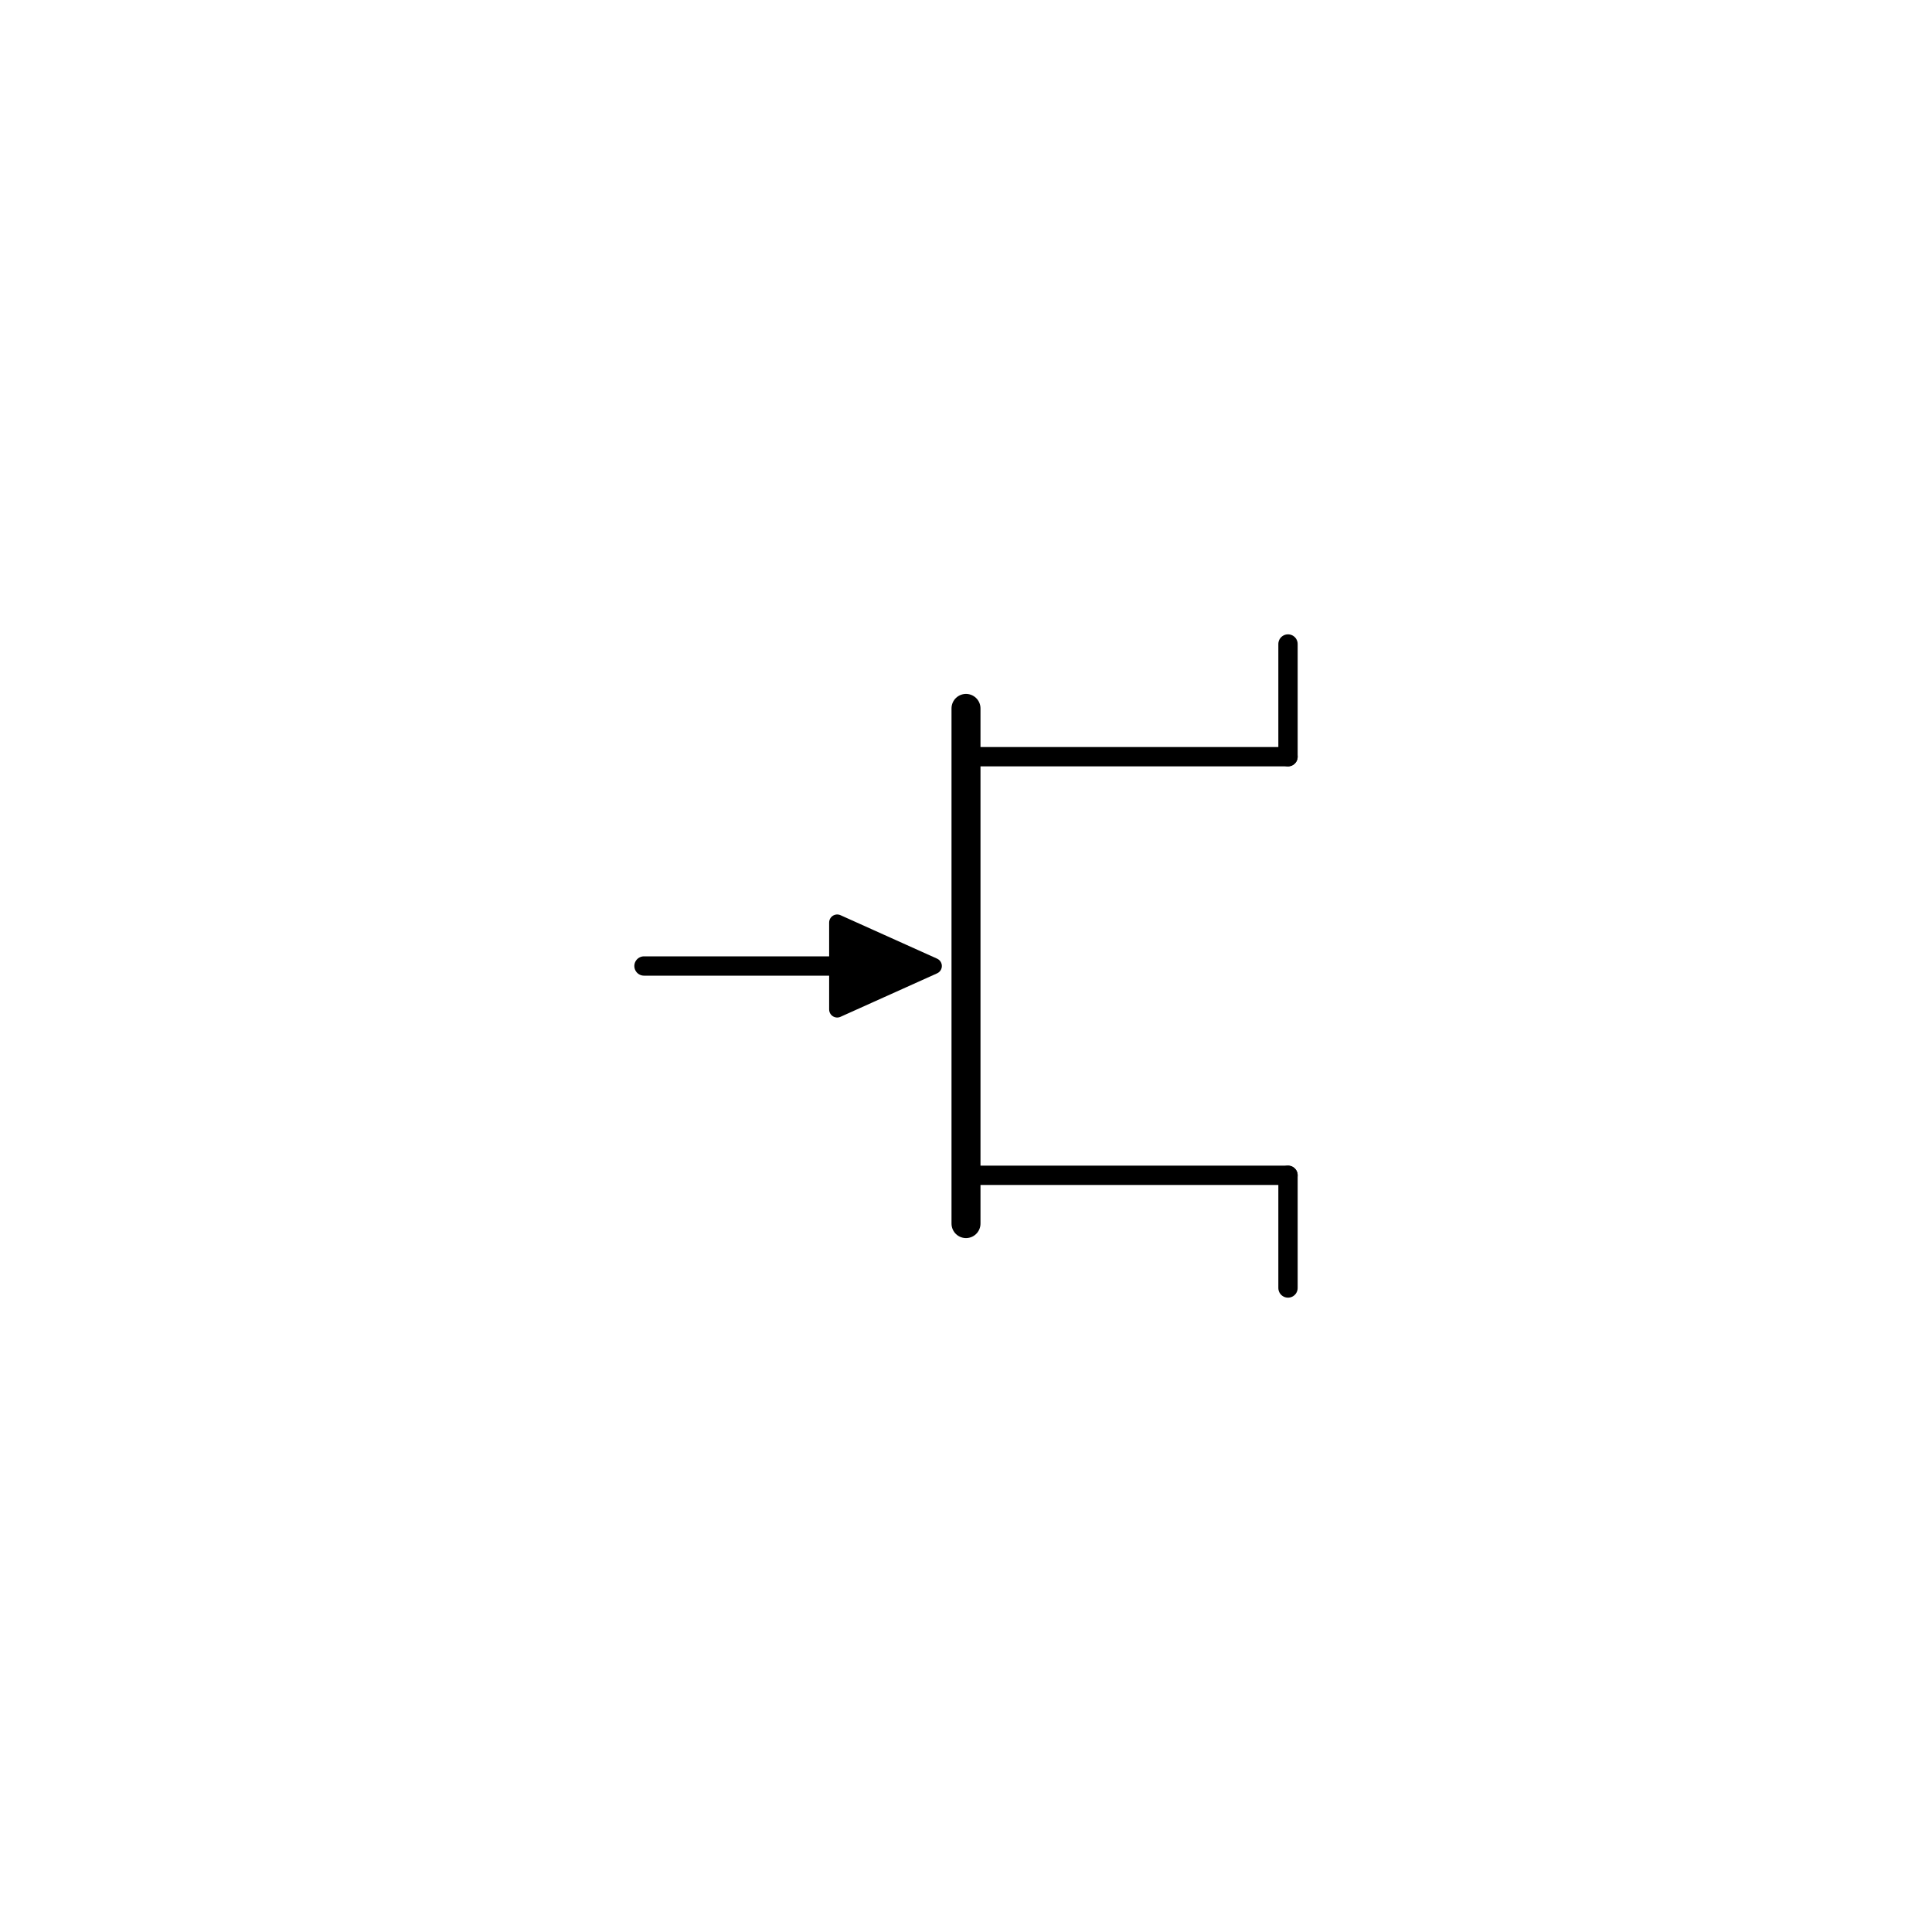
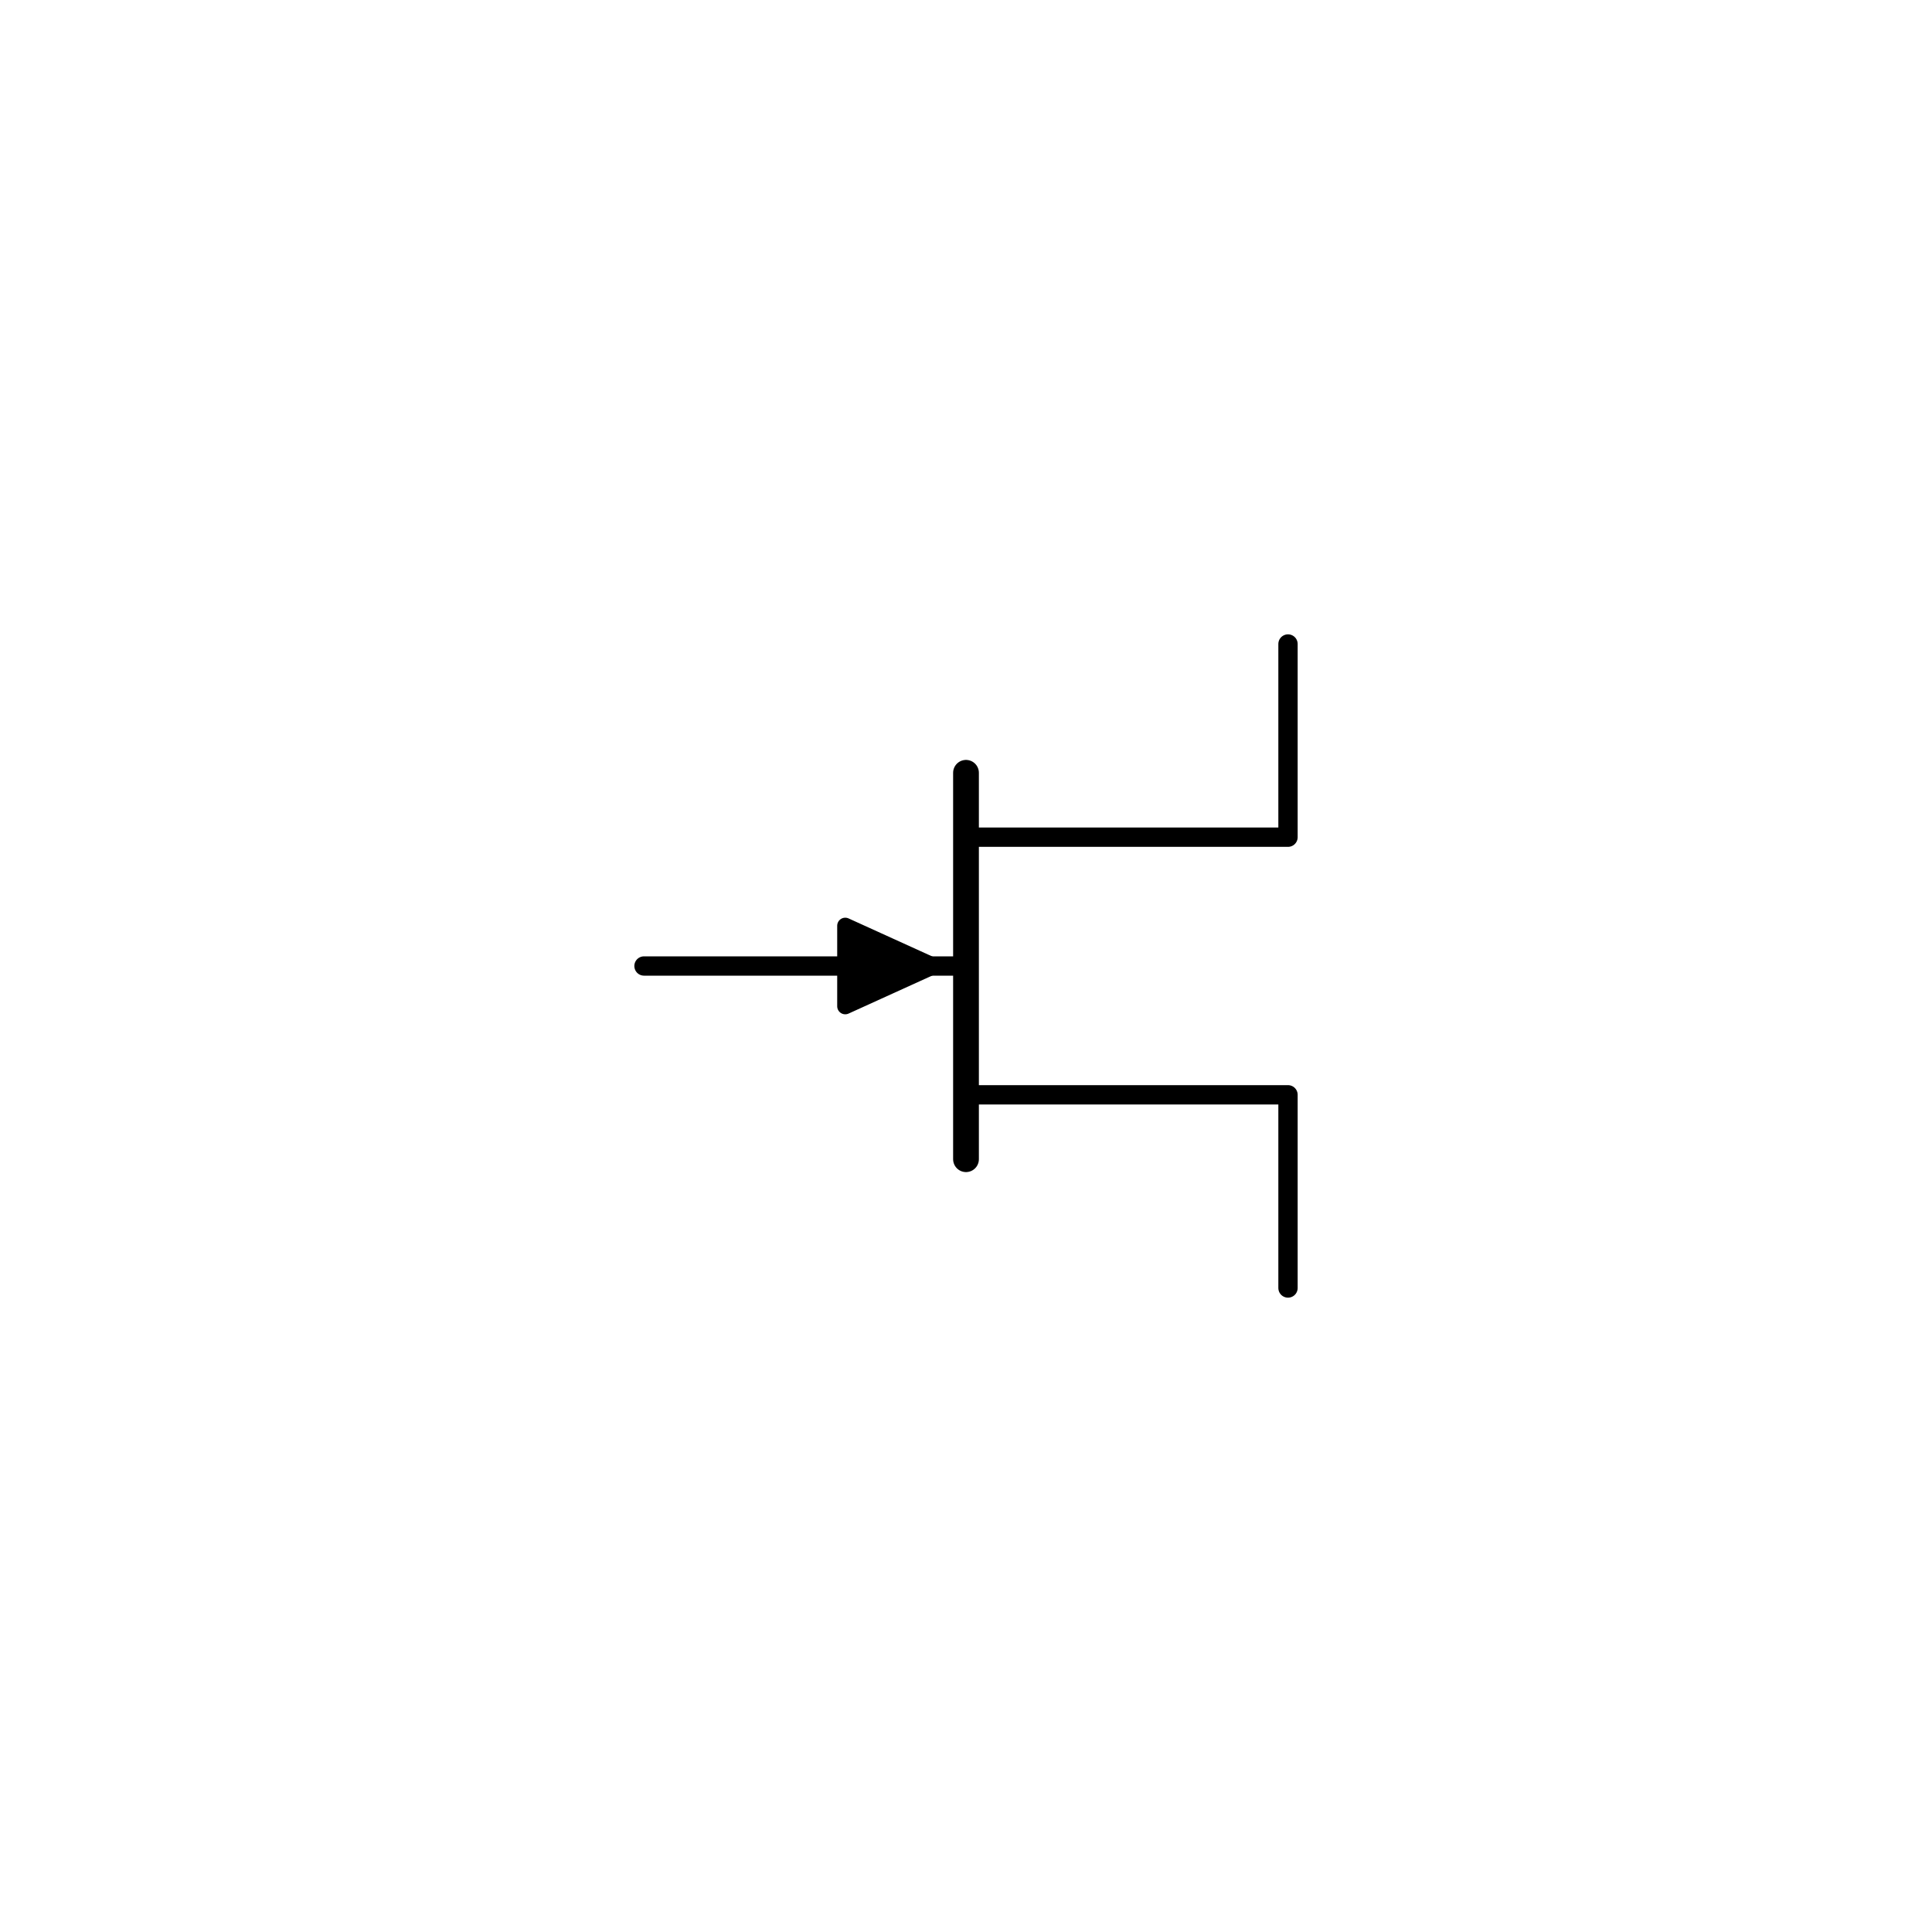
<svg xmlns="http://www.w3.org/2000/svg" viewBox="-60 -60 120 120" width="120" height="120">
-   <path d="M -20 0 L -5 0" fill="none" stroke="#000" stroke-width="1.2" stroke-linecap="round" />
-   <path d="M 0 -16 L 0 16" fill="none" stroke="#000" stroke-width="1.8" stroke-linecap="round" />
-   <path d="M 0 -13 L 20 -13" fill="none" stroke="#000" stroke-width="1.2" stroke-linecap="round" />
-   <path d="M 20 -13 L 20 -20" fill="none" stroke="#000" stroke-width="1.2" stroke-linecap="round" />
-   <path d="M 0 13 L 20 13" fill="none" stroke="#000" stroke-width="1.2" stroke-linecap="round" />
-   <path d="M 20 13 L 20 20" fill="none" stroke="#000" stroke-width="1.2" stroke-linecap="round" />
-   <path d="M -2 0 L -8 2.7 L -8 -2.7 L -2 0 Z" fill="#000" stroke="#000" stroke-width="1" stroke-linejoin="round" />
+   <path d="M 0 -12 L 0 12" fill="none" stroke="#000" stroke-width="1.6" stroke-linecap="round" stroke-linejoin="round" />
+   <path d="M 0 -8 L 20 -8 L 20 -20" fill="none" stroke="#000" stroke-width="1.2" stroke-linecap="round" stroke-linejoin="round" />
+   <path d="M 0 8 L 20 8 L 20 20" fill="none" stroke="#000" stroke-width="1.2" stroke-linecap="round" stroke-linejoin="round" />
+   <path d="M -20 0 L 0 0" fill="none" stroke="#000" stroke-width="1.2" stroke-linecap="round" stroke-linejoin="round" />
+   <path d="M -2 0 L -7.5 -2.5 L -7.5 2.5 Z" fill="#000" stroke="#000" stroke-width="1" stroke-linejoin="round" />
</svg>
